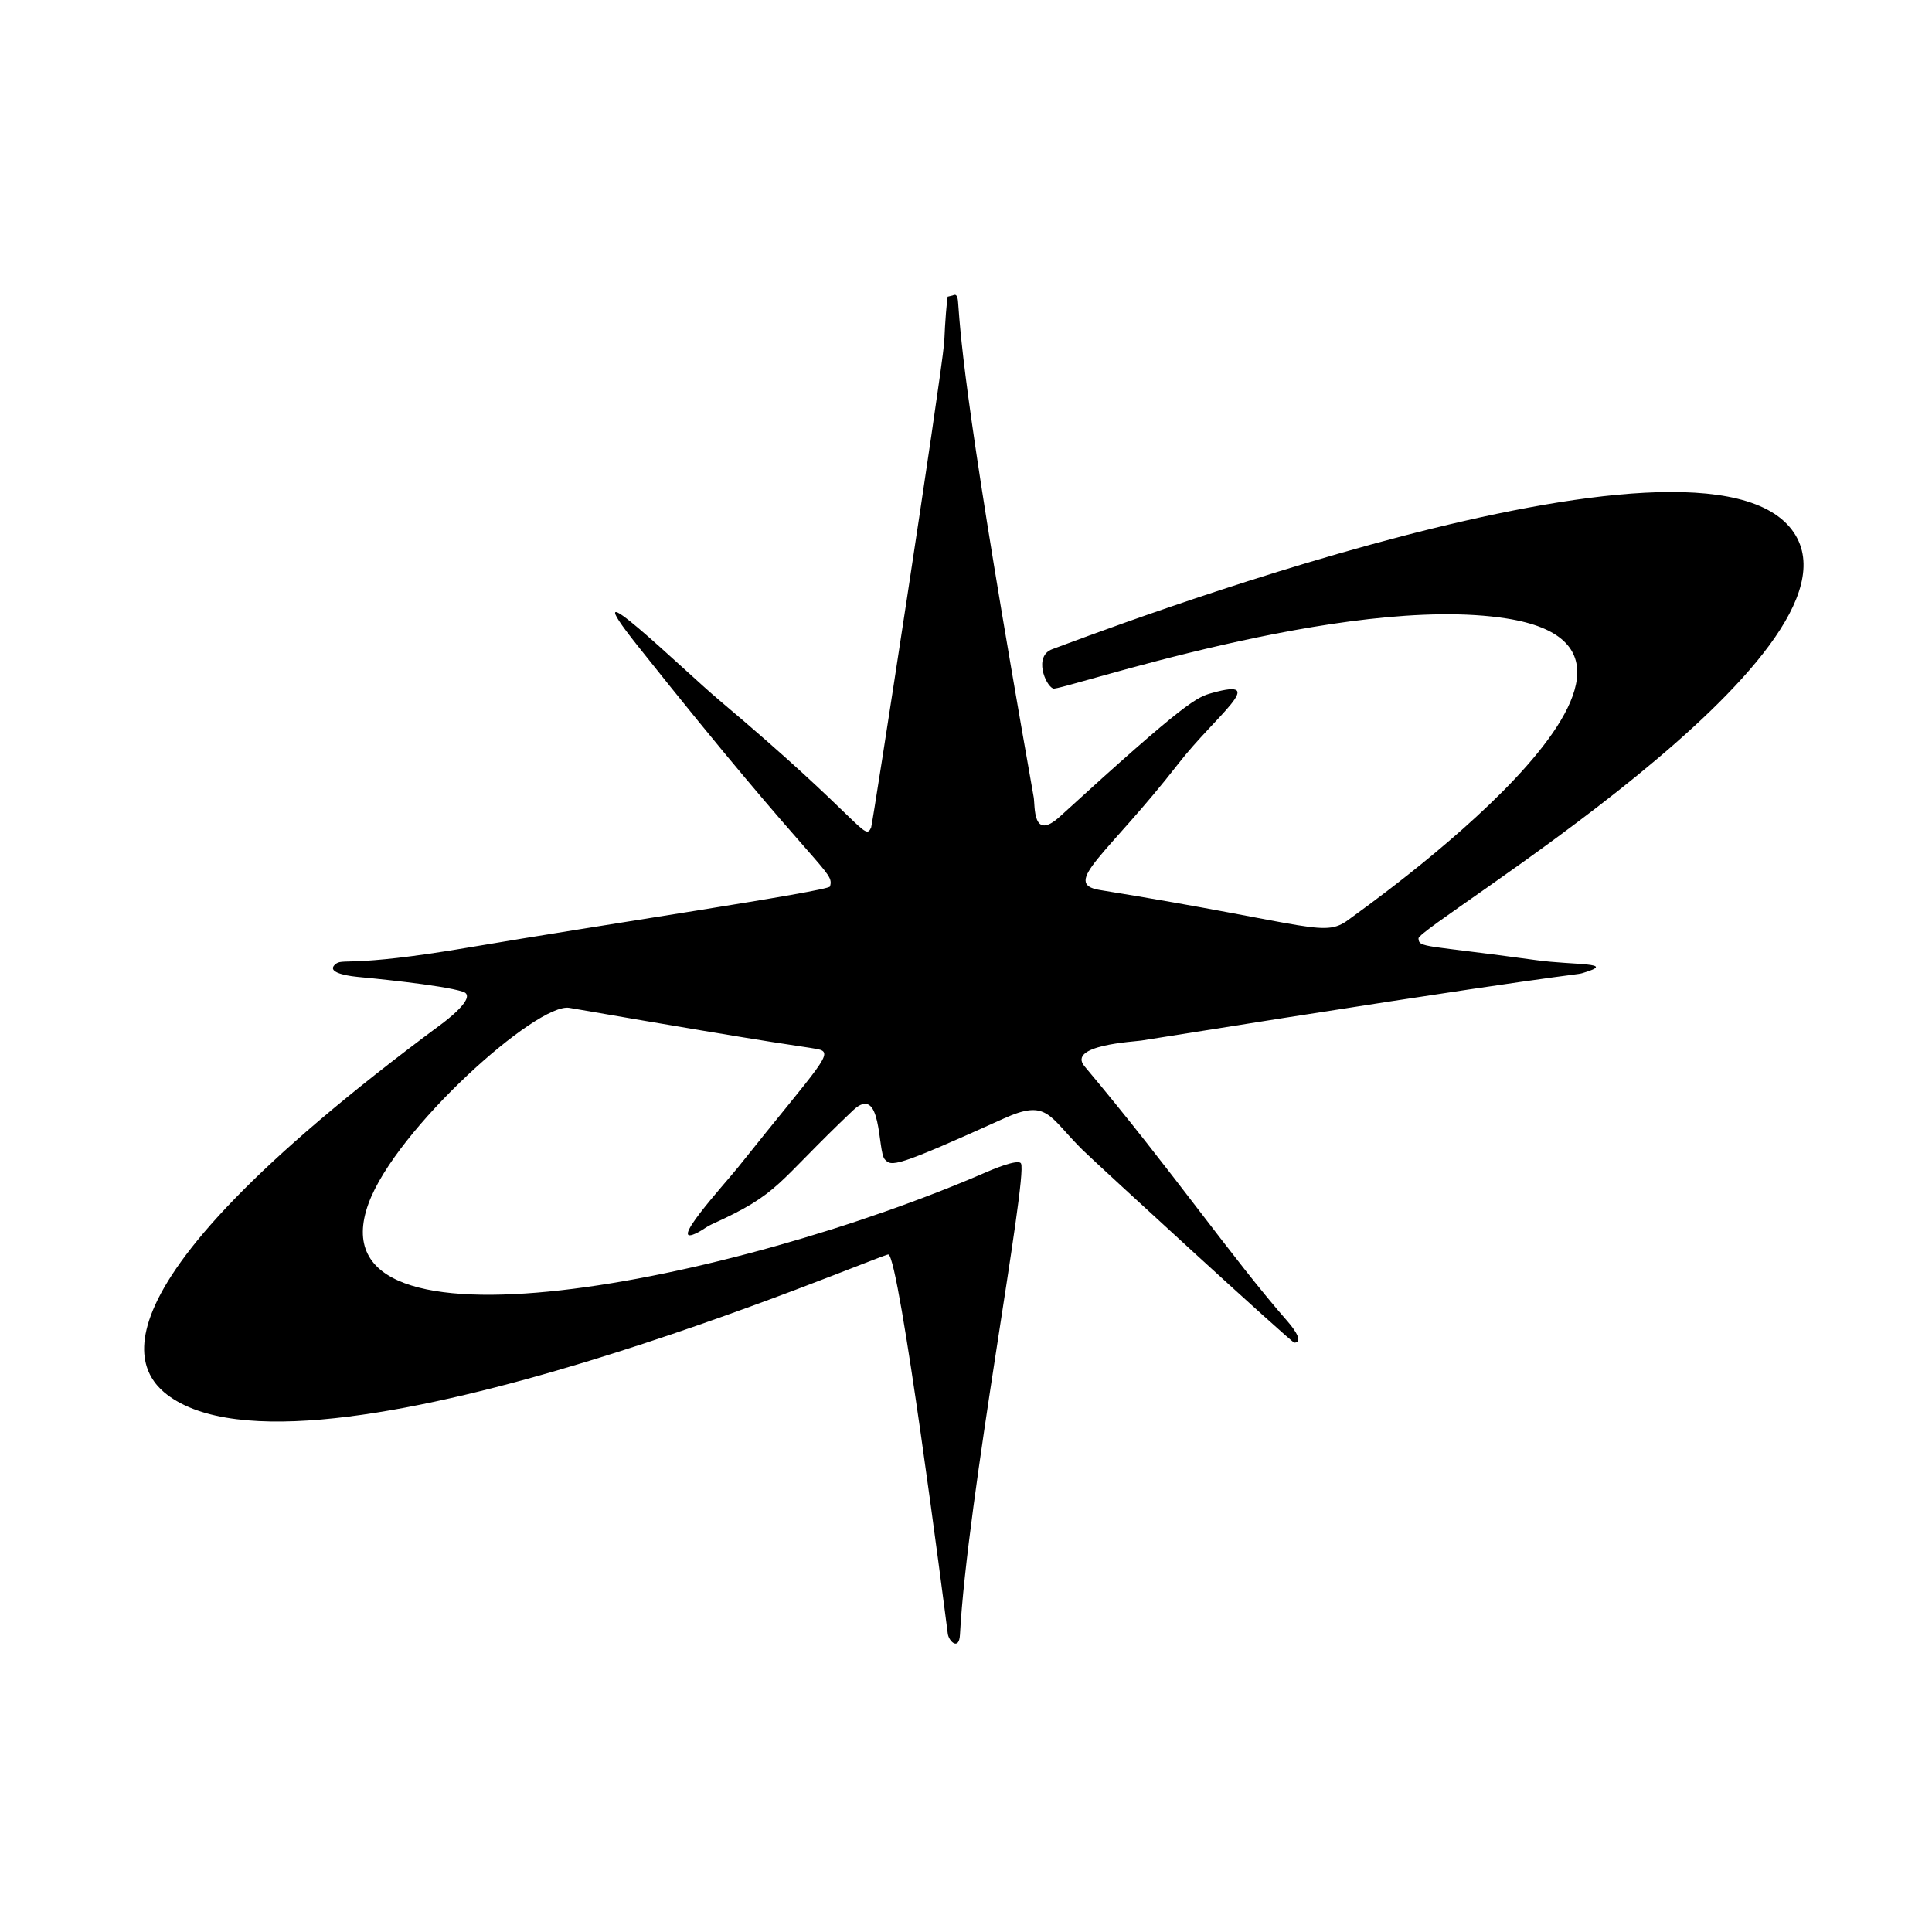
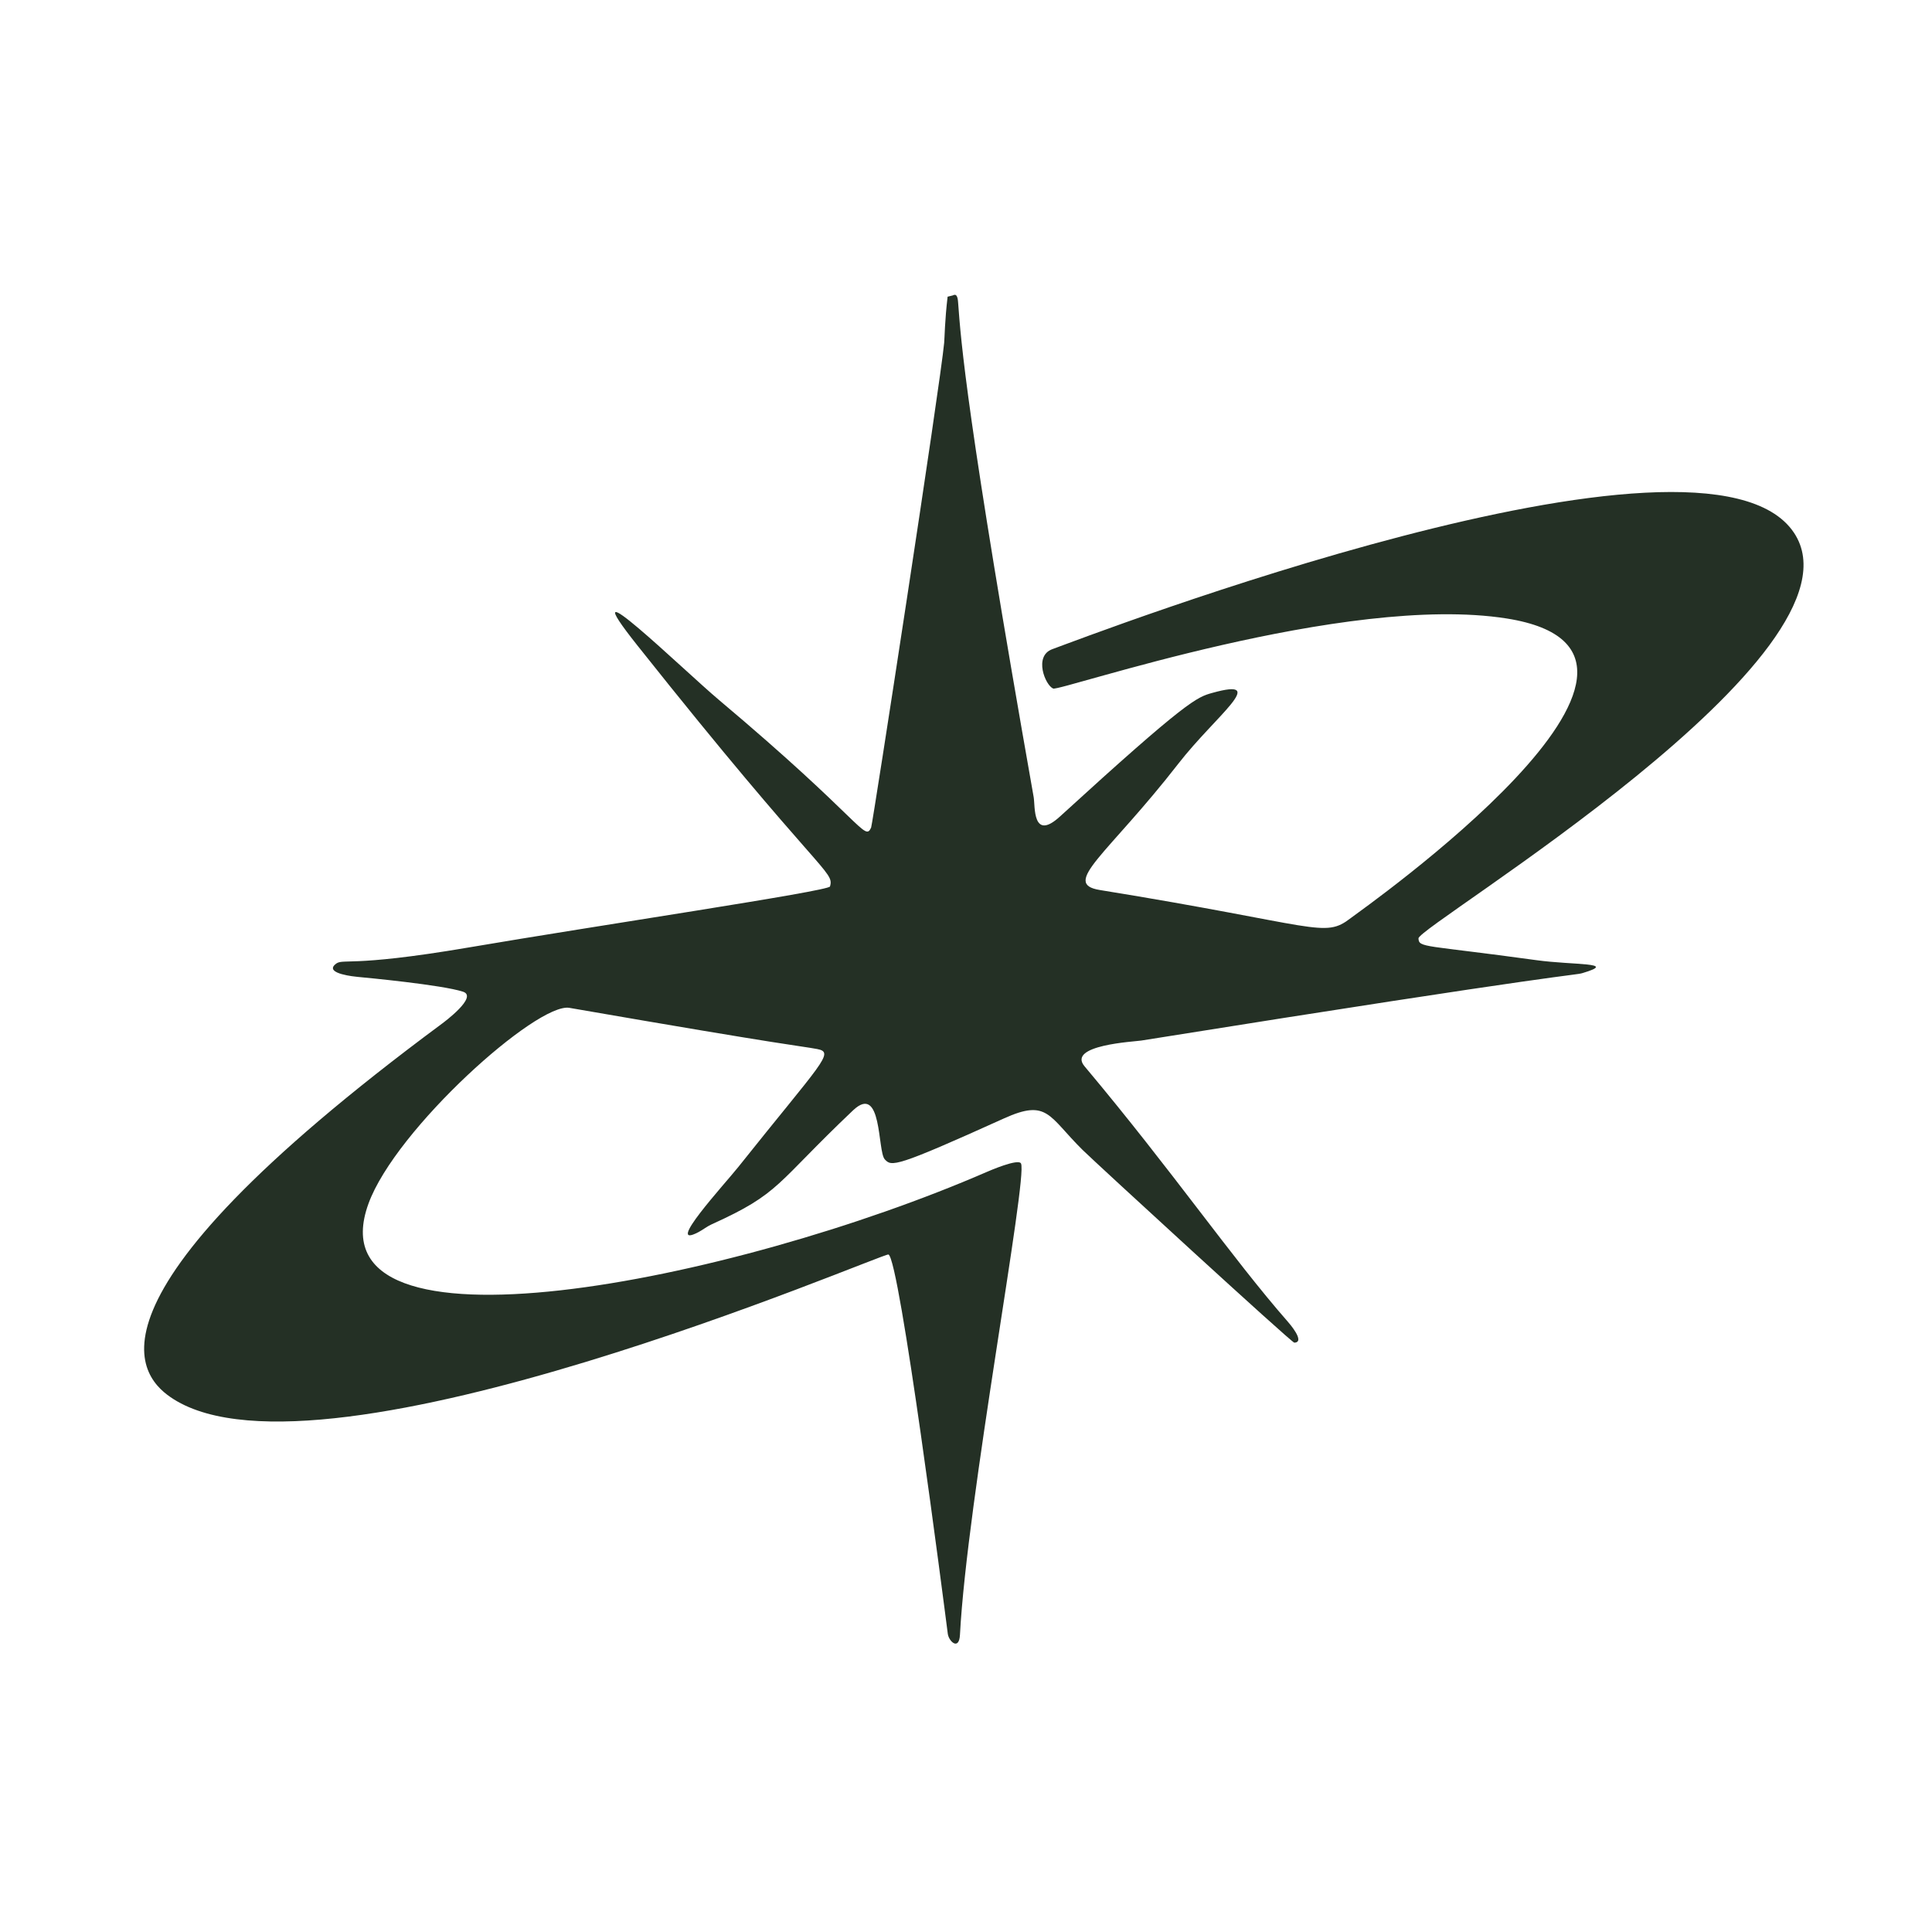
<svg xmlns="http://www.w3.org/2000/svg" width="100%" height="100%" viewBox="0 0 1024 1024" version="1.1" xml:space="preserve" style="fill-rule:evenodd;clip-rule:evenodd;stroke-linejoin:round;stroke-miterlimit:2;">
  <g id="Background" transform="matrix(3.1242,0,0,3.1242,-1096.409,-1091.215)">
-     <path d="M511.702,399.611L512.499,399.417C512.64,399.45 513.346,398.707 513.477,400.508C513.971,407.29 514.891,419.933 526.308,484.534C526.568,486.009 526.054,492.102 530.761,487.8C552.432,467.995 554.024,467.55 556.587,466.834C566.409,464.088 557.173,470.699 550.879,478.798C538.84,494.287 530.857,499.189 537.534,500.27C574.825,506.31 575.524,508.564 580.115,505.017C581.794,503.719 643.992,460.119 606.548,454.203C579.187,449.88 530.773,466.588 529.606,466.09C528.256,465.514 526.278,460.568 529.46,459.413C535.031,457.389 640.061,416.943 655.277,439.64C669.022,460.143 591.501,506.339 591.587,508.479C591.652,510.103 592.576,509.549 611.561,512.167C617.942,513.048 625.583,512.526 619.415,514.361C617.976,514.789 617.879,514.088 544.557,525.808C543.376,525.997 531.904,526.565 534.931,530.171C549.902,548.002 559.816,562.539 569.446,573.535C569.64,573.757 572.473,576.991 570.518,577.061C570.071,577.078 536.756,546.485 534.617,544.377C528.812,538.658 528.716,535.647 521.265,539.018C502.794,547.374 502.189,547.224 501.04,545.957C499.78,544.567 500.634,532.93 495.648,537.66C482.398,550.231 483.432,551.664 471.659,556.993C470.877,557.347 470.202,557.904 469.443,558.304C463.496,561.44 473.888,550.153 476.189,547.264C490.304,529.543 492.669,527.819 489.577,527.248C486.225,526.629 486.21,526.961 447.541,520.261C442.069,519.313 418.056,540.805 413.451,553.482C403.374,581.218 475.45,566.736 518.339,548.101C518.778,547.91 523.706,545.769 524.156,546.665C525.329,548.997 514.993,603.896 513.798,626.612C513.653,629.37 511.9,627.747 511.733,626.445C511.068,621.278 503.545,562.735 501.665,562.104C500.723,561.787 406.01,602.864 380.396,586.652C375.107,583.305 361.172,570.918 425.864,522.988C426.285,522.675 432.096,518.37 429.49,517.52C425.906,516.351 413.026,515.139 411.586,515.004C411.239,514.971 406.057,514.484 407.768,512.922C409.117,511.689 409.606,513.569 430.431,510.019C452.321,506.287 491.513,500.468 491.749,499.668C492.536,496.997 490.097,497.847 459.054,458.753C447.064,443.654 467.049,463.092 472.909,468.021C497.409,488.63 497.603,492.125 498.727,489.675C498.984,489.116 510.488,414.335 511.119,407.43C511.199,406.556 511.225,403.648 511.702,399.611Z" style="fill:black;" />
+     <path d="M511.702,399.611L512.499,399.417C512.64,399.45 513.346,398.707 513.477,400.508C513.971,407.29 514.891,419.933 526.308,484.534C526.568,486.009 526.054,492.102 530.761,487.8C552.432,467.995 554.024,467.55 556.587,466.834C566.409,464.088 557.173,470.699 550.879,478.798C538.84,494.287 530.857,499.189 537.534,500.27C574.825,506.31 575.524,508.564 580.115,505.017C581.794,503.719 643.992,460.119 606.548,454.203C579.187,449.88 530.773,466.588 529.606,466.09C528.256,465.514 526.278,460.568 529.46,459.413C535.031,457.389 640.061,416.943 655.277,439.64C669.022,460.143 591.501,506.339 591.587,508.479C591.652,510.103 592.576,509.549 611.561,512.167C617.942,513.048 625.583,512.526 619.415,514.361C617.976,514.789 617.879,514.088 544.557,525.808C543.376,525.997 531.904,526.565 534.931,530.171C549.902,548.002 559.816,562.539 569.446,573.535C569.64,573.757 572.473,576.991 570.518,577.061C570.071,577.078 536.756,546.485 534.617,544.377C528.812,538.658 528.716,535.647 521.265,539.018C502.794,547.374 502.189,547.224 501.04,545.957C499.78,544.567 500.634,532.93 495.648,537.66C482.398,550.231 483.432,551.664 471.659,556.993C470.877,557.347 470.202,557.904 469.443,558.304C463.496,561.44 473.888,550.153 476.189,547.264C490.304,529.543 492.669,527.819 489.577,527.248C486.225,526.629 486.21,526.961 447.541,520.261C442.069,519.313 418.056,540.805 413.451,553.482C403.374,581.218 475.45,566.736 518.339,548.101C518.778,547.91 523.706,545.769 524.156,546.665C525.329,548.997 514.993,603.896 513.798,626.612C513.653,629.37 511.9,627.747 511.733,626.445C511.068,621.278 503.545,562.735 501.665,562.104C500.723,561.787 406.01,602.864 380.396,586.652C375.107,583.305 361.172,570.918 425.864,522.988C426.285,522.675 432.096,518.37 429.49,517.52C425.906,516.351 413.026,515.139 411.586,515.004C411.239,514.971 406.057,514.484 407.768,512.922C409.117,511.689 409.606,513.569 430.431,510.019C452.321,506.287 491.513,500.468 491.749,499.668C492.536,496.997 490.097,497.847 459.054,458.753C447.064,443.654 467.049,463.092 472.909,468.021C497.409,488.63 497.603,492.125 498.727,489.675C498.984,489.116 510.488,414.335 511.119,407.43C511.199,406.556 511.225,403.648 511.702,399.611Z" style="fill:#243025;" />
  </g>
</svg>
